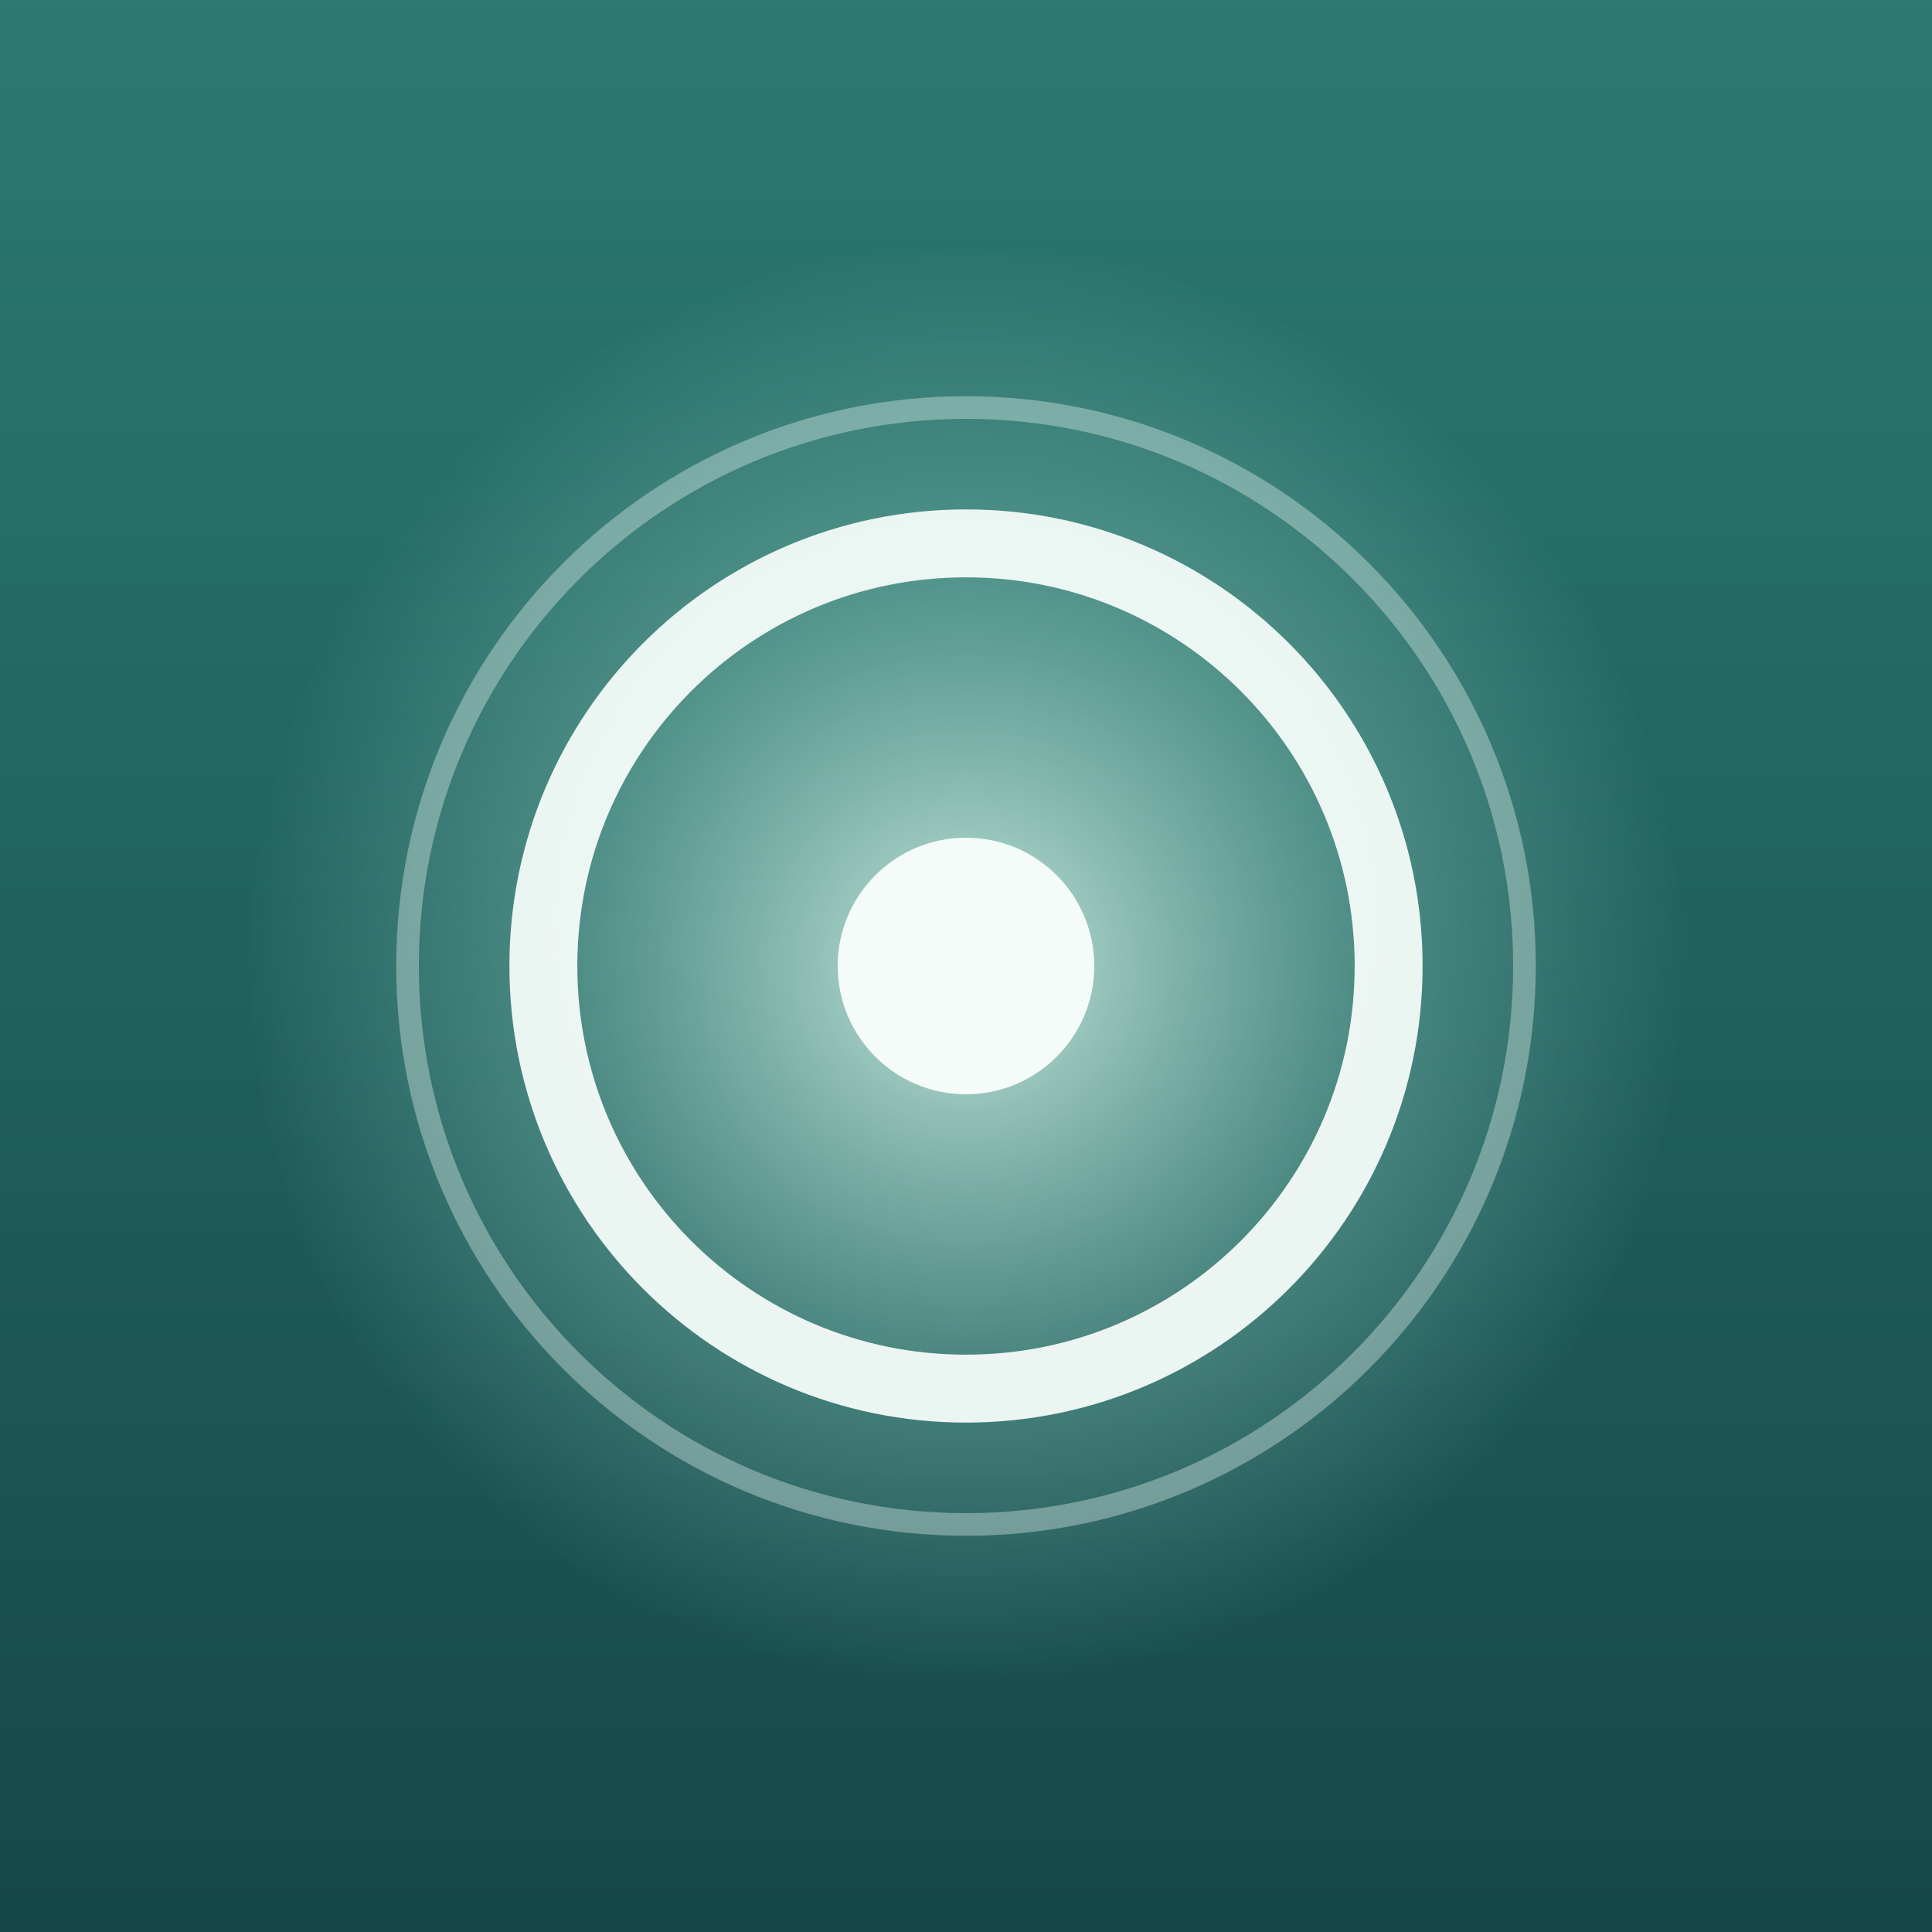
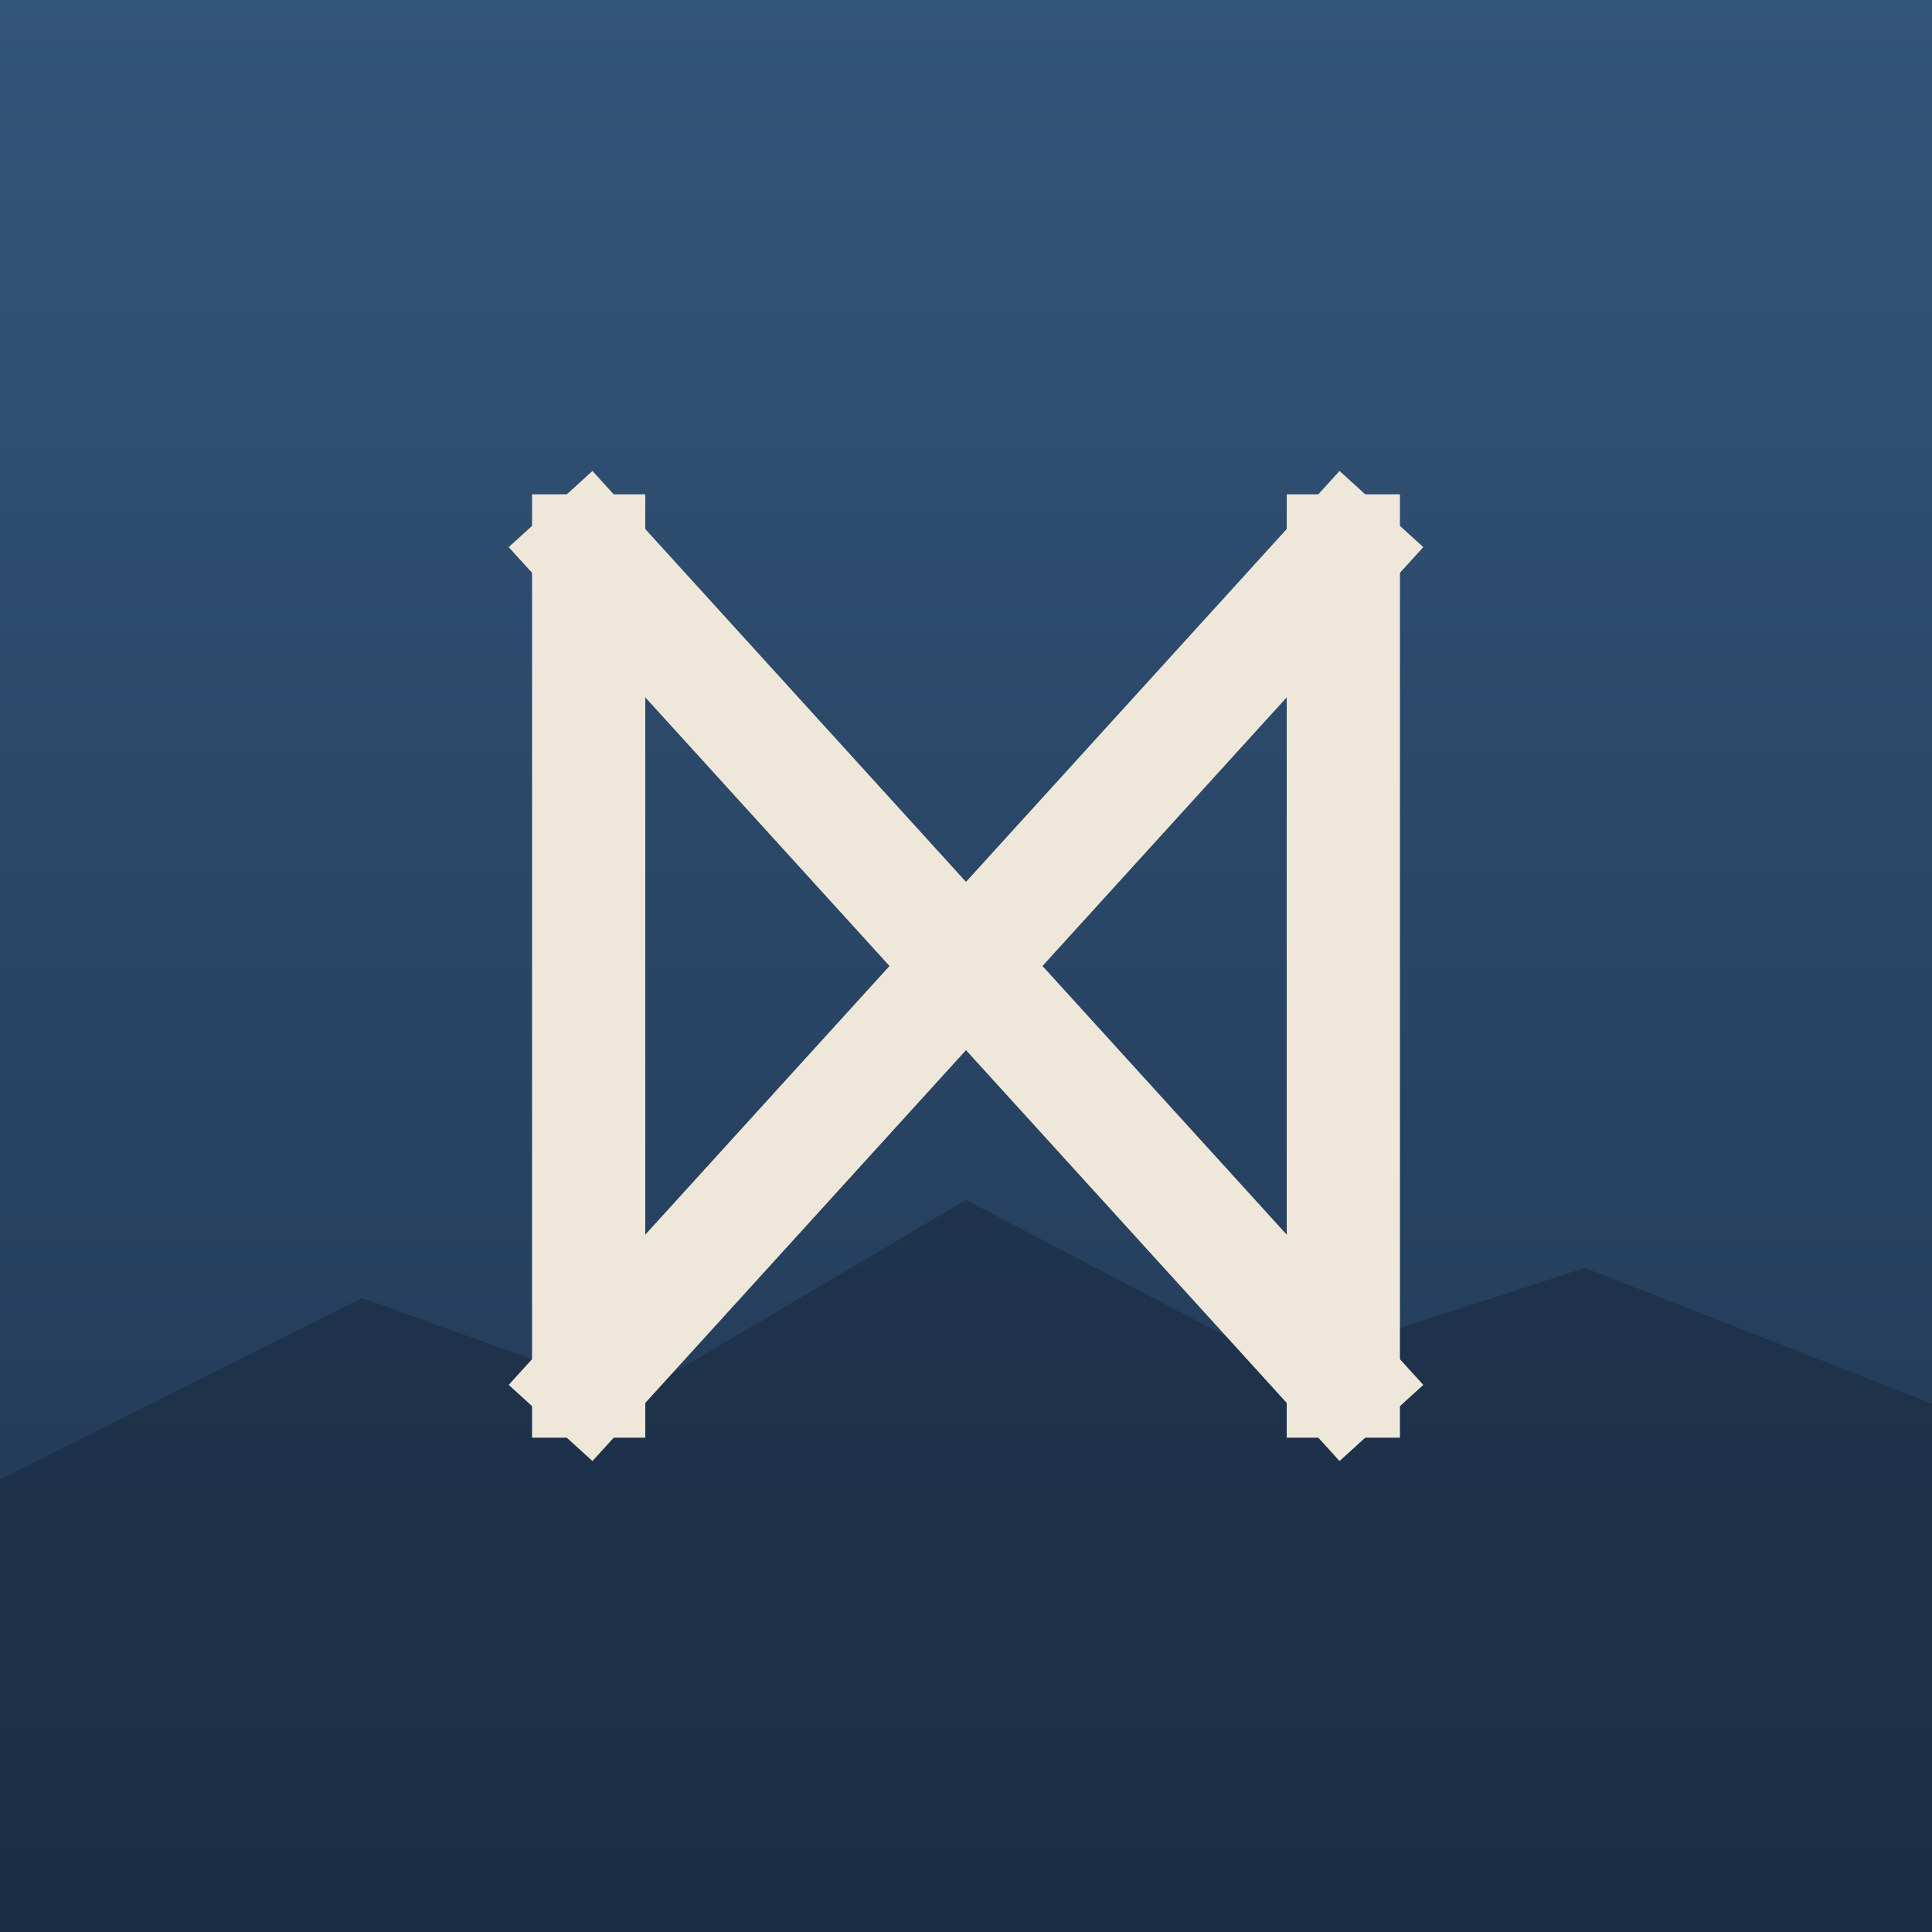
<svg xmlns="http://www.w3.org/2000/svg" viewBox="0 0 512 512">
  <defs>
-     <linearGradient id="bg" x1="0" y1="0" x2="0" y2="1">
-       <stop offset="0" stop-color="#2c7a72" />
-       <stop offset="1" stop-color="#15474a" />
+     <linearGradient id="sea" x1="0" y1="0" x2="0" y2="1">
+       <stop offset="0" stop-color="#34557a" />
+       <stop offset="1" stop-color="#1f3550" />
    </linearGradient>
-     <radialGradient id="glow" cx="0.5" cy="0.5" r="0.5">
-       <stop offset="0" stop-color="#d9f3ea" stop-opacity="0.9" />
-       <stop offset="0.55" stop-color="#9fdccb" stop-opacity="0.35" />
-       <stop offset="1" stop-color="#9fdccb" stop-opacity="0" />
-     </radialGradient>
  </defs>
-   <rect width="512" height="512" fill="url(#bg)" />
-   <circle cx="256" cy="256" r="190" fill="url(#glow)" />
-   <circle cx="256" cy="256" r="112" fill="none" stroke="#f4fbf8" stroke-width="18" stroke-opacity="0.95" />
-   <circle cx="256" cy="256" r="148" fill="none" stroke="#f4fbf8" stroke-width="6" stroke-opacity="0.35" />
-   <circle cx="256" cy="256" r="34" fill="#f4fbf8" />
+   <rect width="512" height="512" fill="url(#sea)" />
+   <path d="M0 392 L96 344 L168 370 L256 318 L340 362 L420 336 L512 372 L512 512 L0 512 Z" fill="#17283d" opacity="0.55" />
+   <g fill="none" stroke="#efe8da" stroke-width="30" stroke-linecap="square" stroke-linejoin="miter">
+     <path d="M156 146 V366" />
+     <path d="M356 146 V366" />
+     <path d="M156 146 L356 366" />
+     <path d="M356 146 L156 366" />
+   </g>
</svg>
